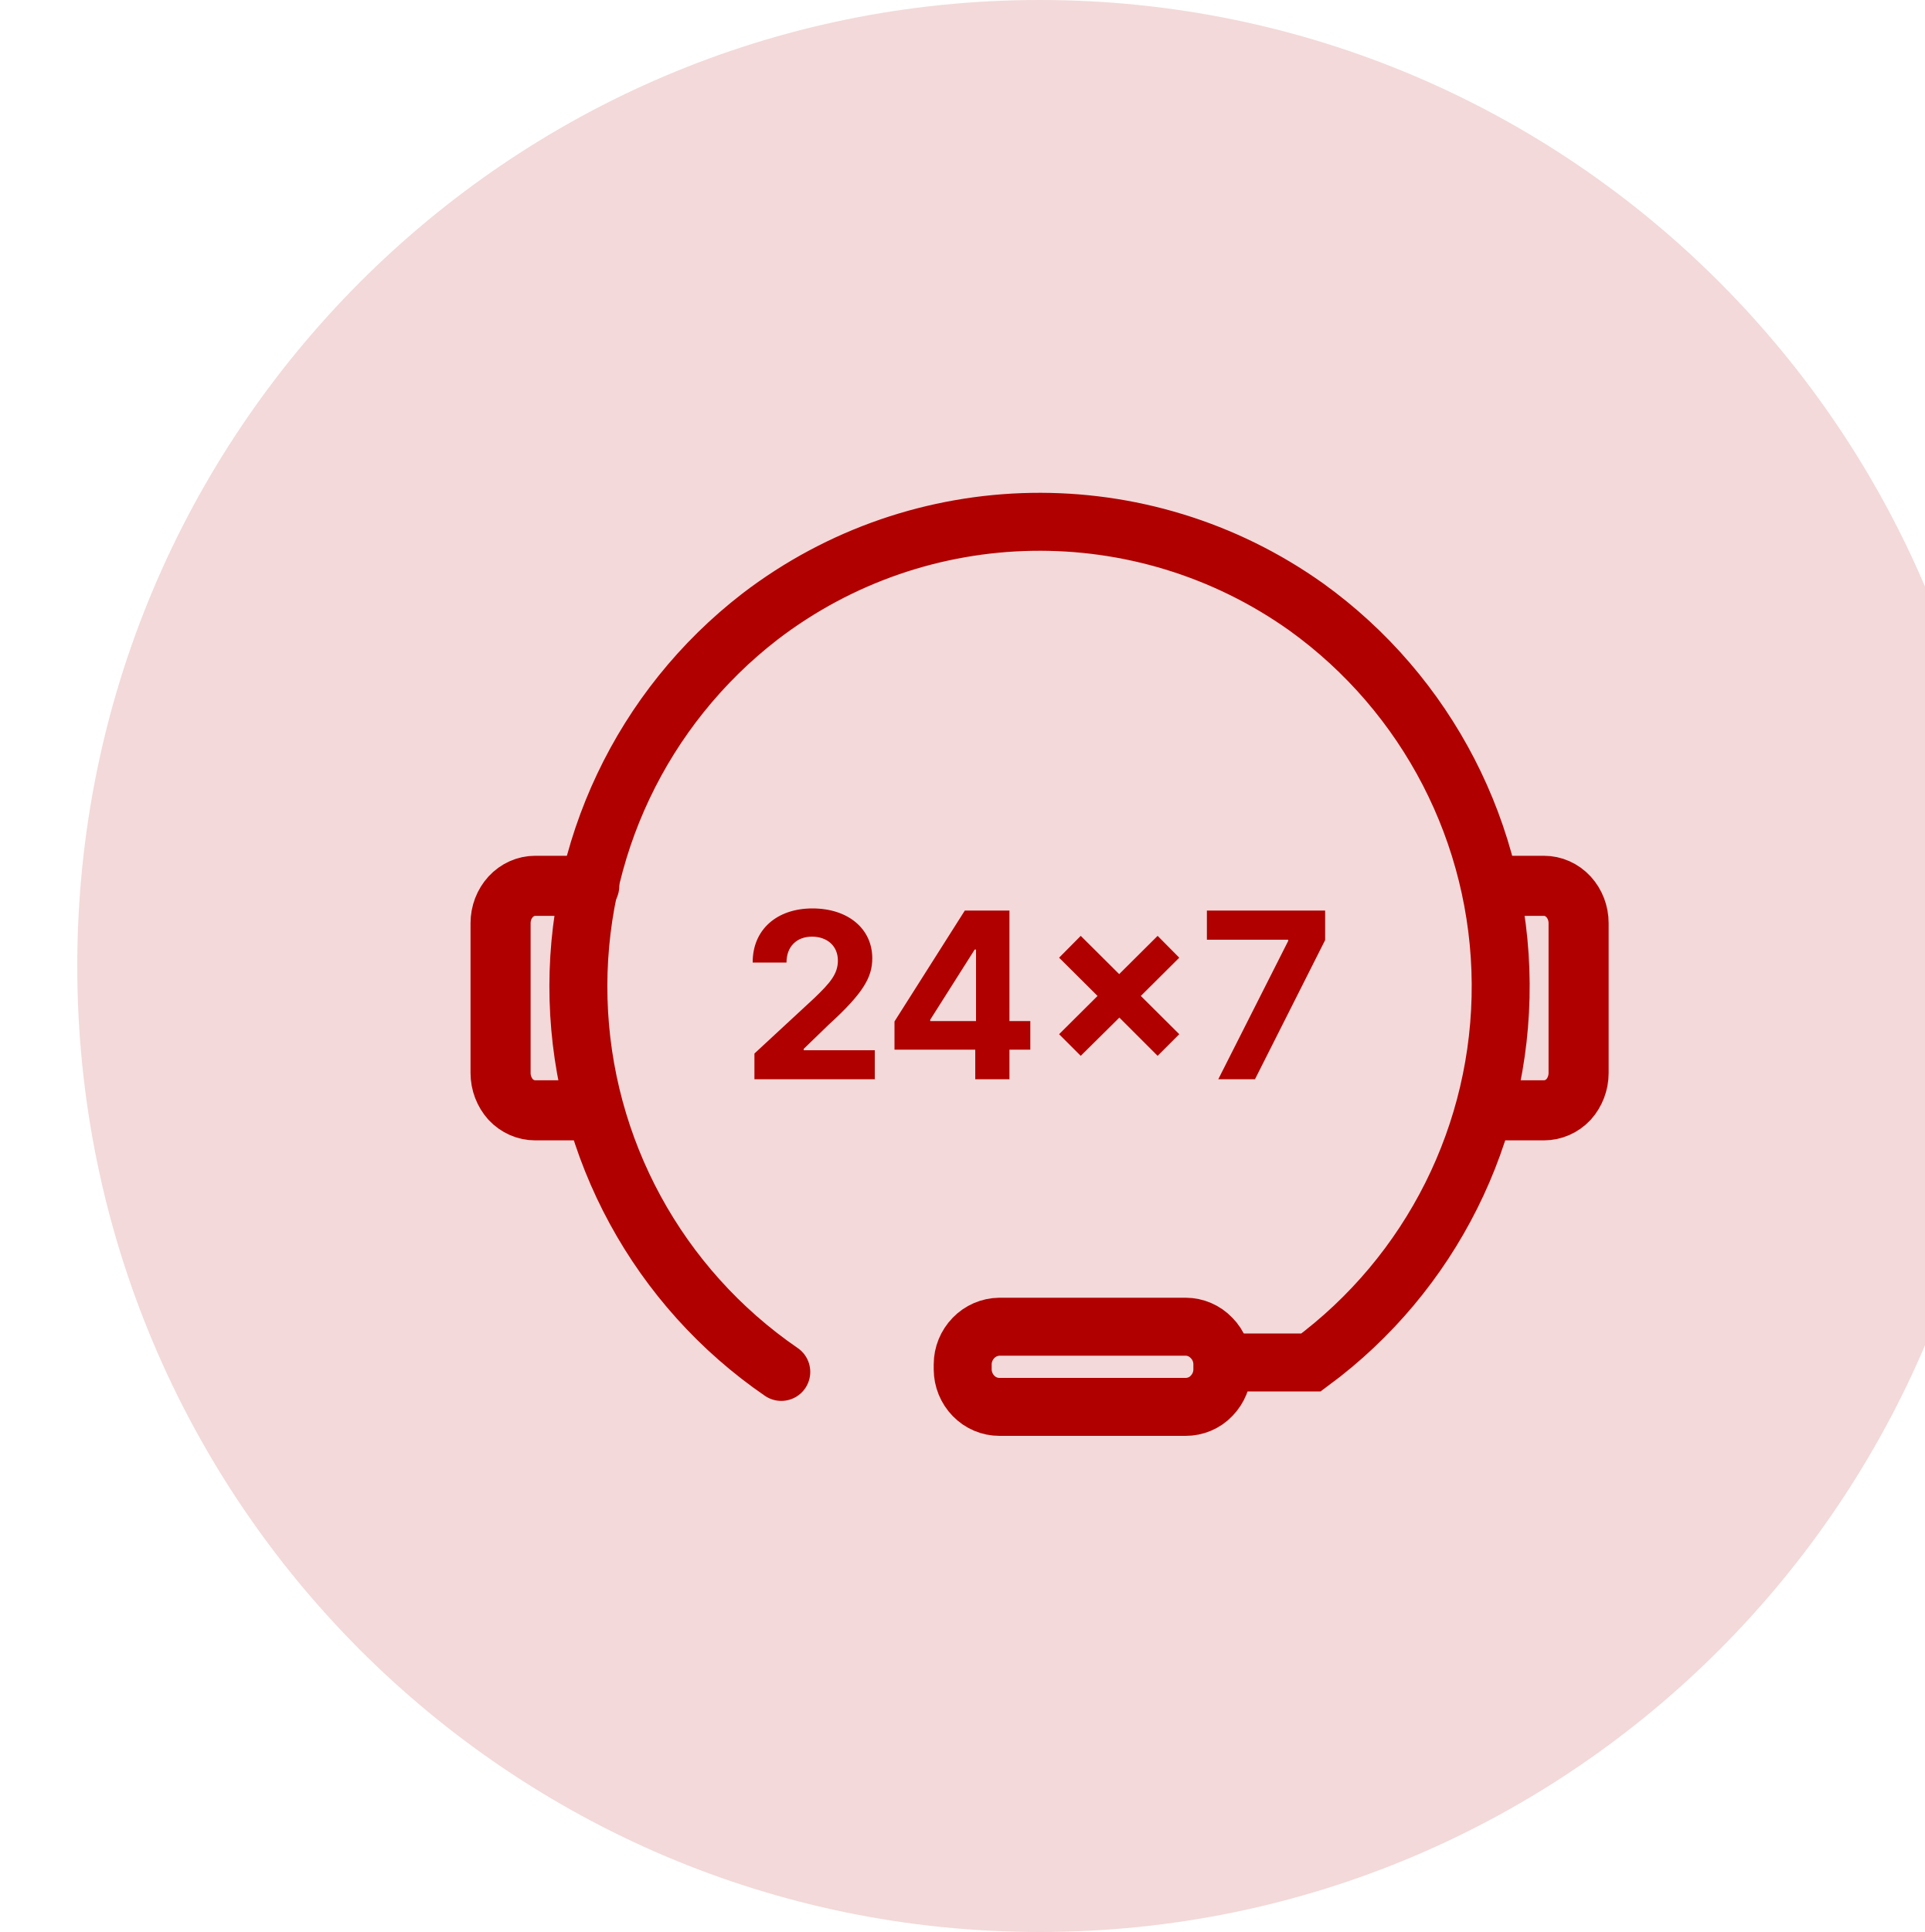
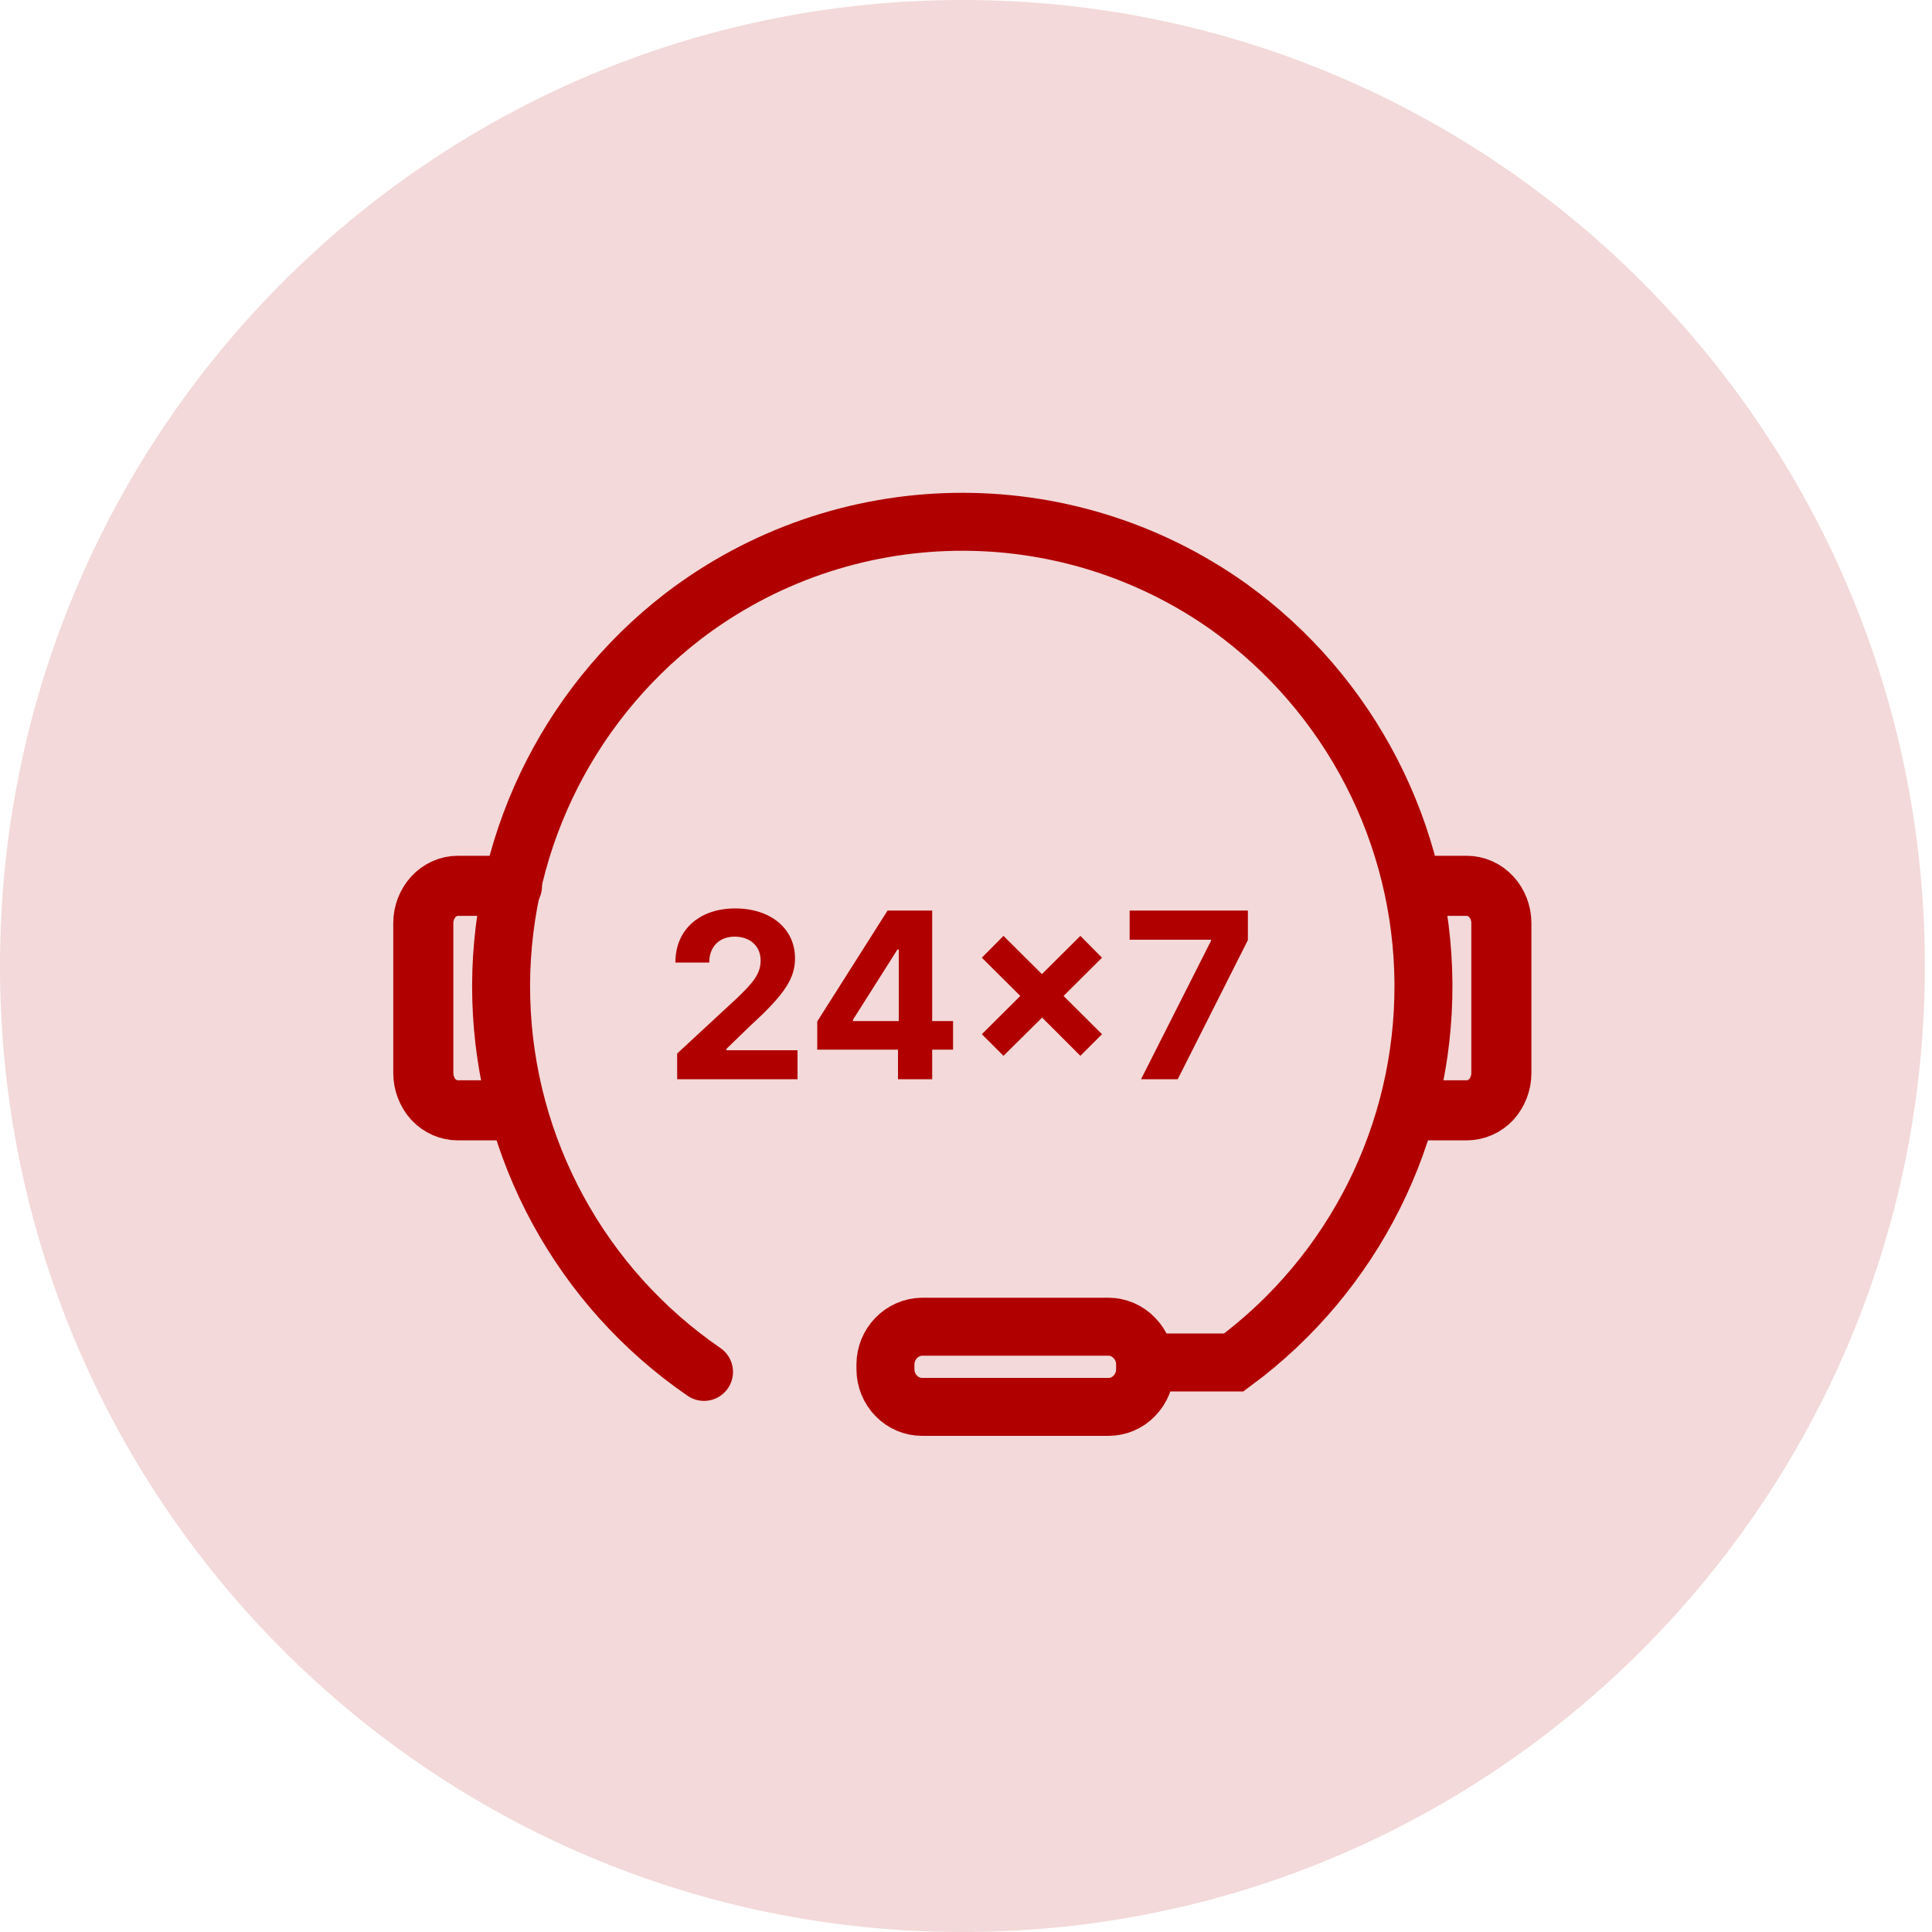
- <svg xmlns="http://www.w3.org/2000/svg" fill="none">
-   <path d="M53.82 100c27.5 0 49.81-22.39 49.81-50S81.33 0 53.82 0C26.3 0 4 22.39 4 50s22.3 50 49.82 50Z" fill="#B00000" fill-opacity=".15" />
-   <path d="M30.5 45.85H27.7c-.47 0-.93.2-1.27.57-.33.36-.52.85-.52 1.36v7.76c0 .51.19 1 .52 1.37.34.36.8.56 1.27.56h2.78M77.96 45.85h1.96c.47 0 .93.2 1.27.57.33.36.52.85.52 1.36v7.76c0 .51-.19 1-.52 1.37-.34.36-.8.56-1.27.56h-2.78" stroke="#B00000" stroke-width="3.11" stroke-linecap="round" />
-   <path d="M64.21 70.52h3.65a24.2 24.2 0 0 0-.24-39.1 23.81 23.81 0 0 0-28.28.49 24.2 24.2 0 0 0 1.1 39.1" stroke="#B00000" stroke-width="3" stroke-linecap="round" />
-   <path d="M61.37 72.82h-9.64c-.5 0-.98-.2-1.34-.57a1.98 1.98 0 0 1-.56-1.37v-.26c0-.51.2-1 .56-1.37a1.9 1.9 0 0 1 1.34-.58h9.64c.5 0 .99.21 1.34.58.36.36.56.86.56 1.37v.26c0 .51-.2 1-.56 1.37-.35.37-.84.57-1.34.57Z" stroke="#B00000" stroke-width="3" stroke-linecap="round" />
-   <path d="M39.06 55.86h6.22v-1.5H41.6v-.07l1.28-1.24c1.8-1.64 2.27-2.46 2.27-3.45 0-1.51-1.23-2.58-3.1-2.58-1.84 0-3.1 1.1-3.09 2.8h1.75c0-.83.53-1.34 1.32-1.34.77 0 1.34.47 1.34 1.24 0 .7-.42 1.17-1.22 1.94l-3.1 2.87v1.33Zm7.24-1.53h4.18v1.53h1.77v-1.53h1.08v-1.48h-1.08v-5.72h-2.31l-3.64 5.74v1.46Zm4.22-1.48h-2.37v-.07l2.3-3.63h.07v3.7Zm9.4 1.8 1.12-1.12-1.99-1.98 1.99-1.98-1.12-1.13-1.99 1.98-1.99-1.98-1.12 1.13 1.99 1.98-1.99 1.98 1.12 1.12 2-1.98 1.98 1.98Zm3.14 1.21h1.9l3.63-7.2v-1.53h-6.12v1.51h4.21v.06l-3.62 7.16Z" fill="#B00000" />
+ <svg xmlns="http://www.w3.org/2000/svg" width="100" height="100" fill="none">
+   <path d="M49.82 100c27.5 0 49.81-22.39 49.81-50S77.33 0 49.82 0C22.3 0 0 22.39 0 50s22.3 50 49.82 50Z" fill="#B00000" fill-opacity=".15" />
+   <path d="M26.5 45.85H23.7c-.47 0-.93.2-1.27.57-.33.36-.52.85-.52 1.36v7.76c0 .51.19 1 .52 1.37.34.36.8.56 1.27.56h2.78M73.96 45.85h1.96c.47 0 .93.2 1.27.57.33.36.52.85.52 1.36v7.76c0 .51-.19 1-.52 1.37-.34.36-.8.56-1.27.56h-2.78" stroke="#B00000" stroke-width="3.11" stroke-linecap="round" />
+   <path d="M60.21 70.52h3.65a24.2 24.2 0 0 0-.24-39.1 23.81 23.81 0 0 0-28.28.49 24.2 24.2 0 0 0 1.1 39.1" stroke="#B00000" stroke-width="3" stroke-linecap="round" />
+   <path d="M57.37 72.82h-9.64c-.5 0-.98-.2-1.34-.57a1.98 1.98 0 0 1-.56-1.37v-.26c0-.51.2-1 .56-1.37a1.9 1.9 0 0 1 1.34-.58h9.64c.5 0 .99.21 1.34.58.36.36.56.86.56 1.37v.26c0 .51-.2 1-.56 1.37-.35.37-.84.57-1.34.57Z" stroke="#B00000" stroke-width="3" stroke-linecap="round" />
+   <path d="M35.06 55.86h6.22v-1.5H37.6v-.07l1.28-1.24c1.8-1.64 2.27-2.46 2.27-3.45 0-1.51-1.23-2.58-3.1-2.58-1.84 0-3.1 1.1-3.09 2.8h1.75c0-.83.53-1.34 1.32-1.34.77 0 1.34.47 1.34 1.24 0 .7-.42 1.17-1.22 1.94l-3.1 2.87v1.33Zm7.24-1.53h4.18v1.53h1.77v-1.53h1.08v-1.48h-1.08v-5.72h-2.31l-3.64 5.74v1.46Zm4.22-1.48h-2.37v-.07l2.3-3.63h.07v3.7Zm9.4 1.8 1.12-1.12-1.99-1.98 1.99-1.98-1.12-1.13-1.99 1.98-1.99-1.98-1.12 1.13 1.99 1.98-1.99 1.98 1.12 1.12 2-1.98 1.98 1.98Zm3.14 1.21h1.9l3.63-7.2v-1.53h-6.12v1.51h4.21v.06l-3.62 7.16Z" fill="#B00000" />
</svg>
